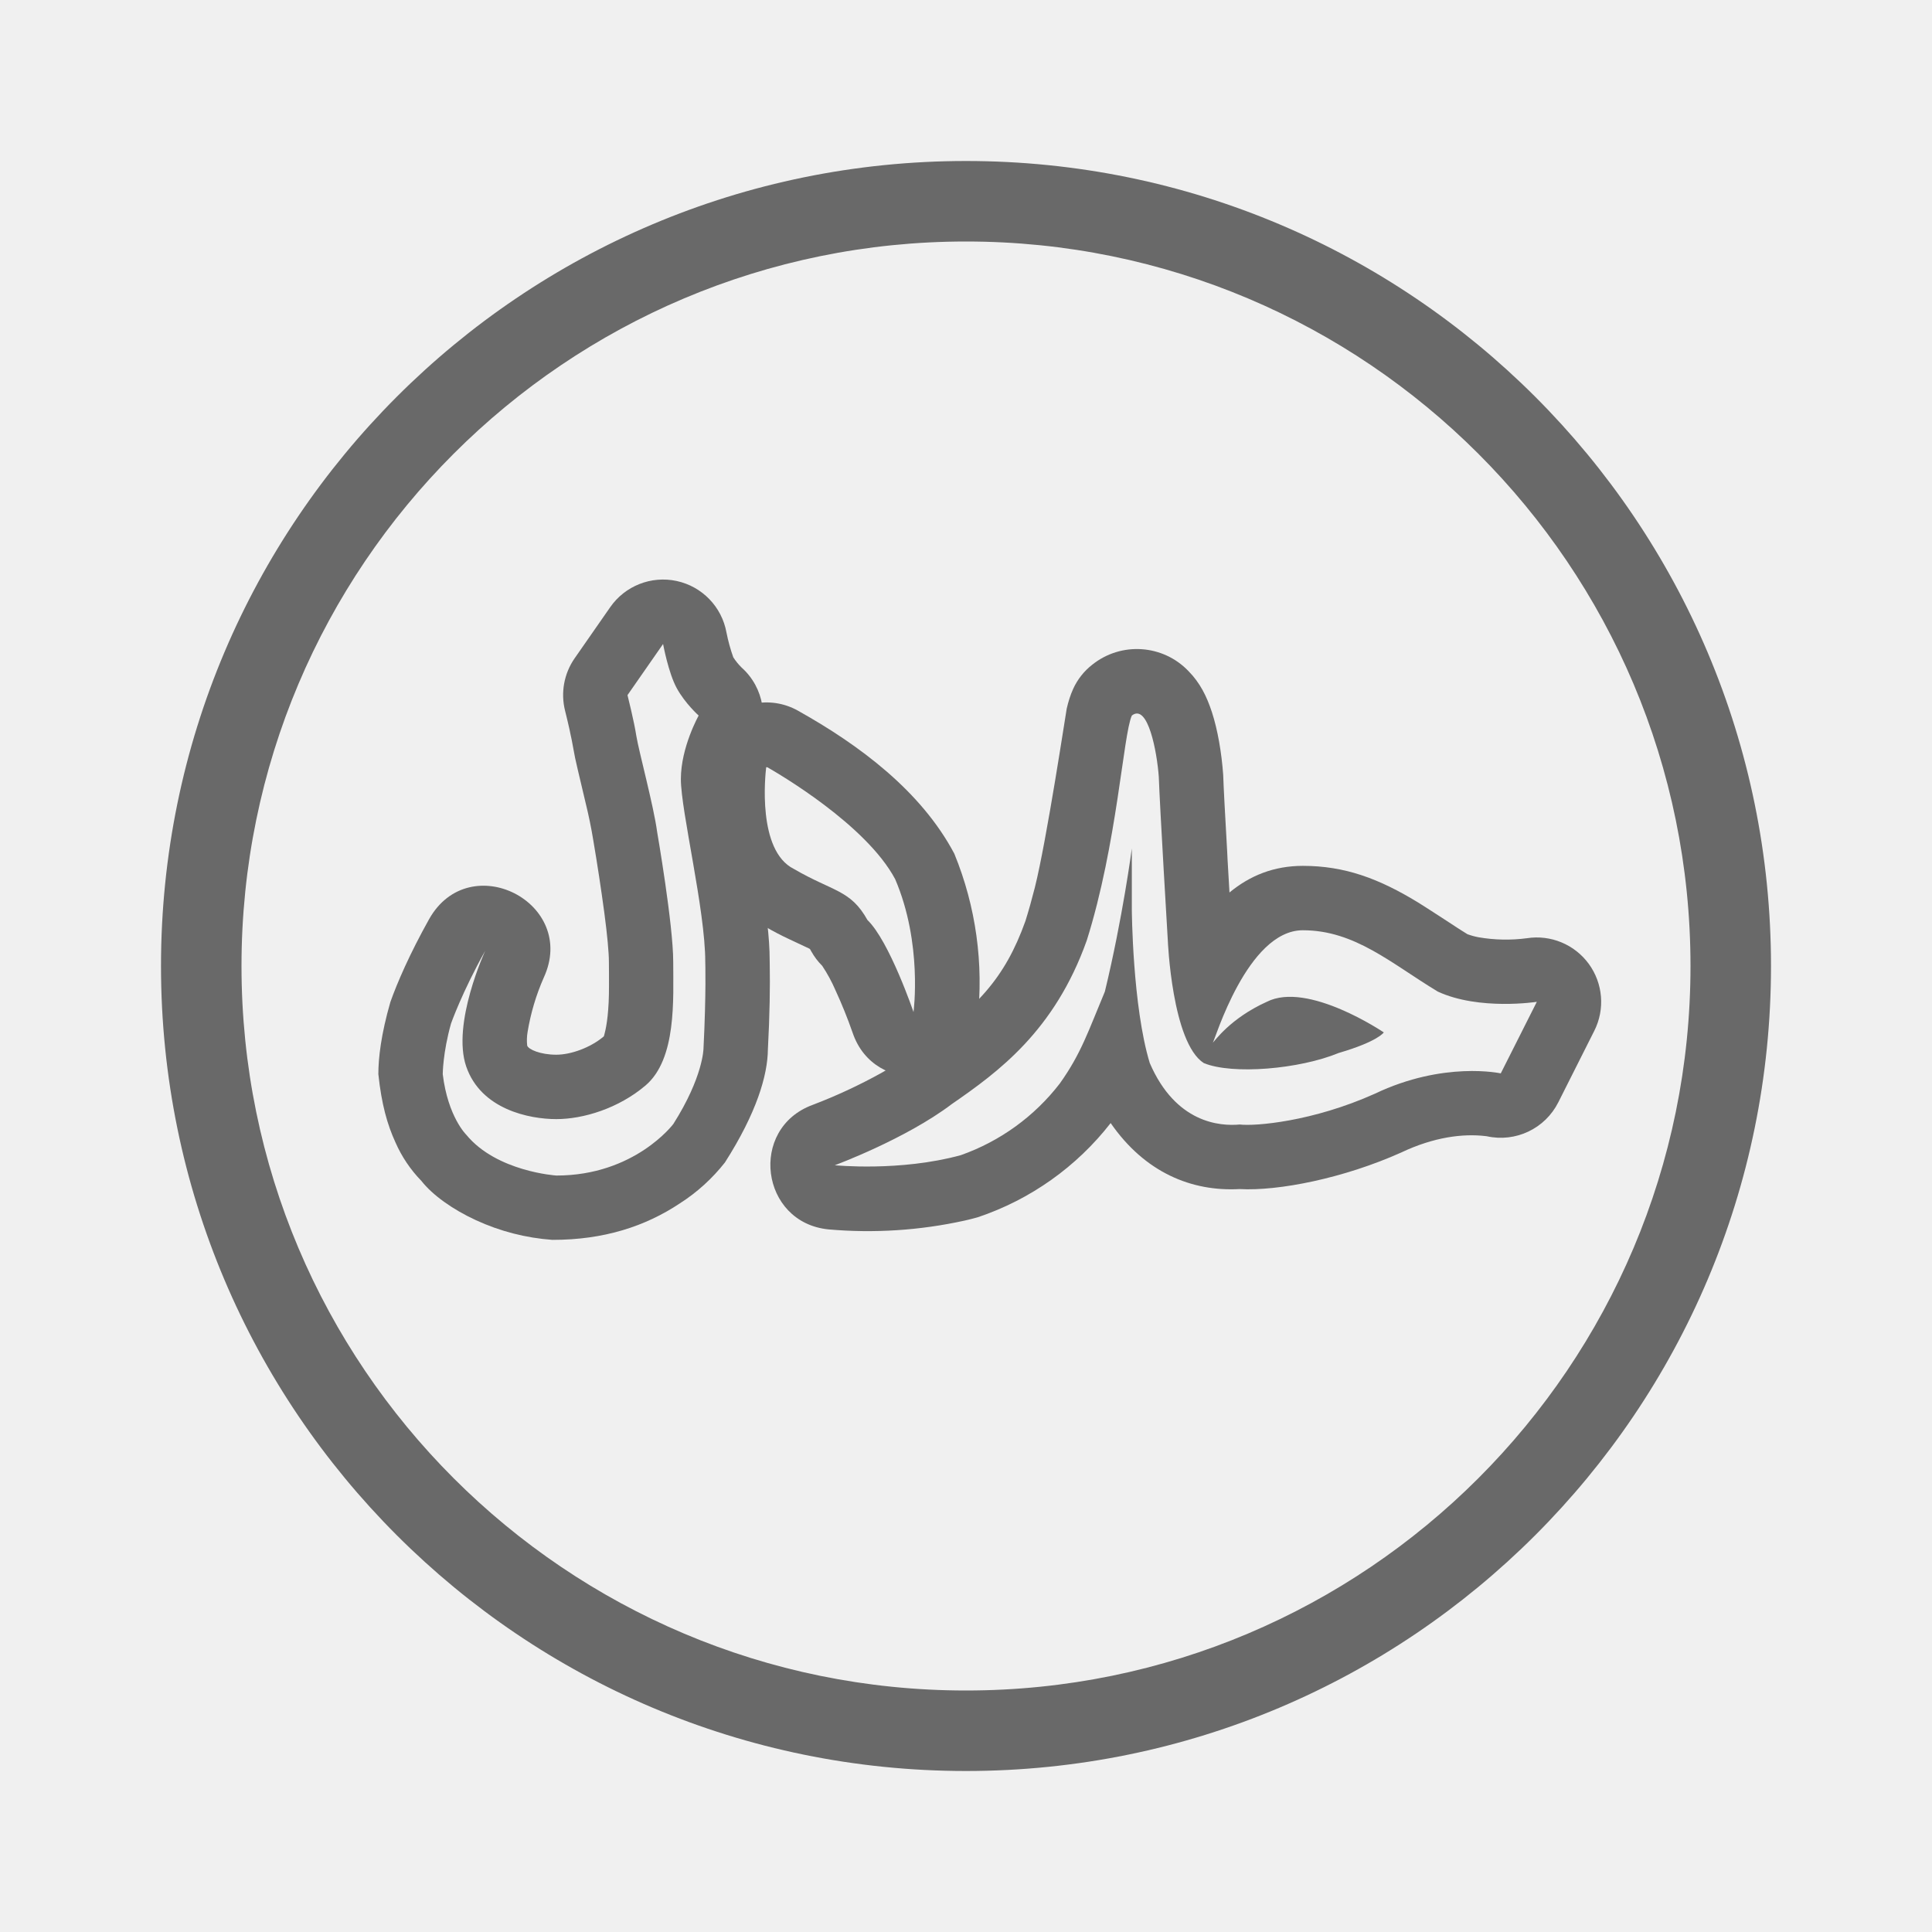
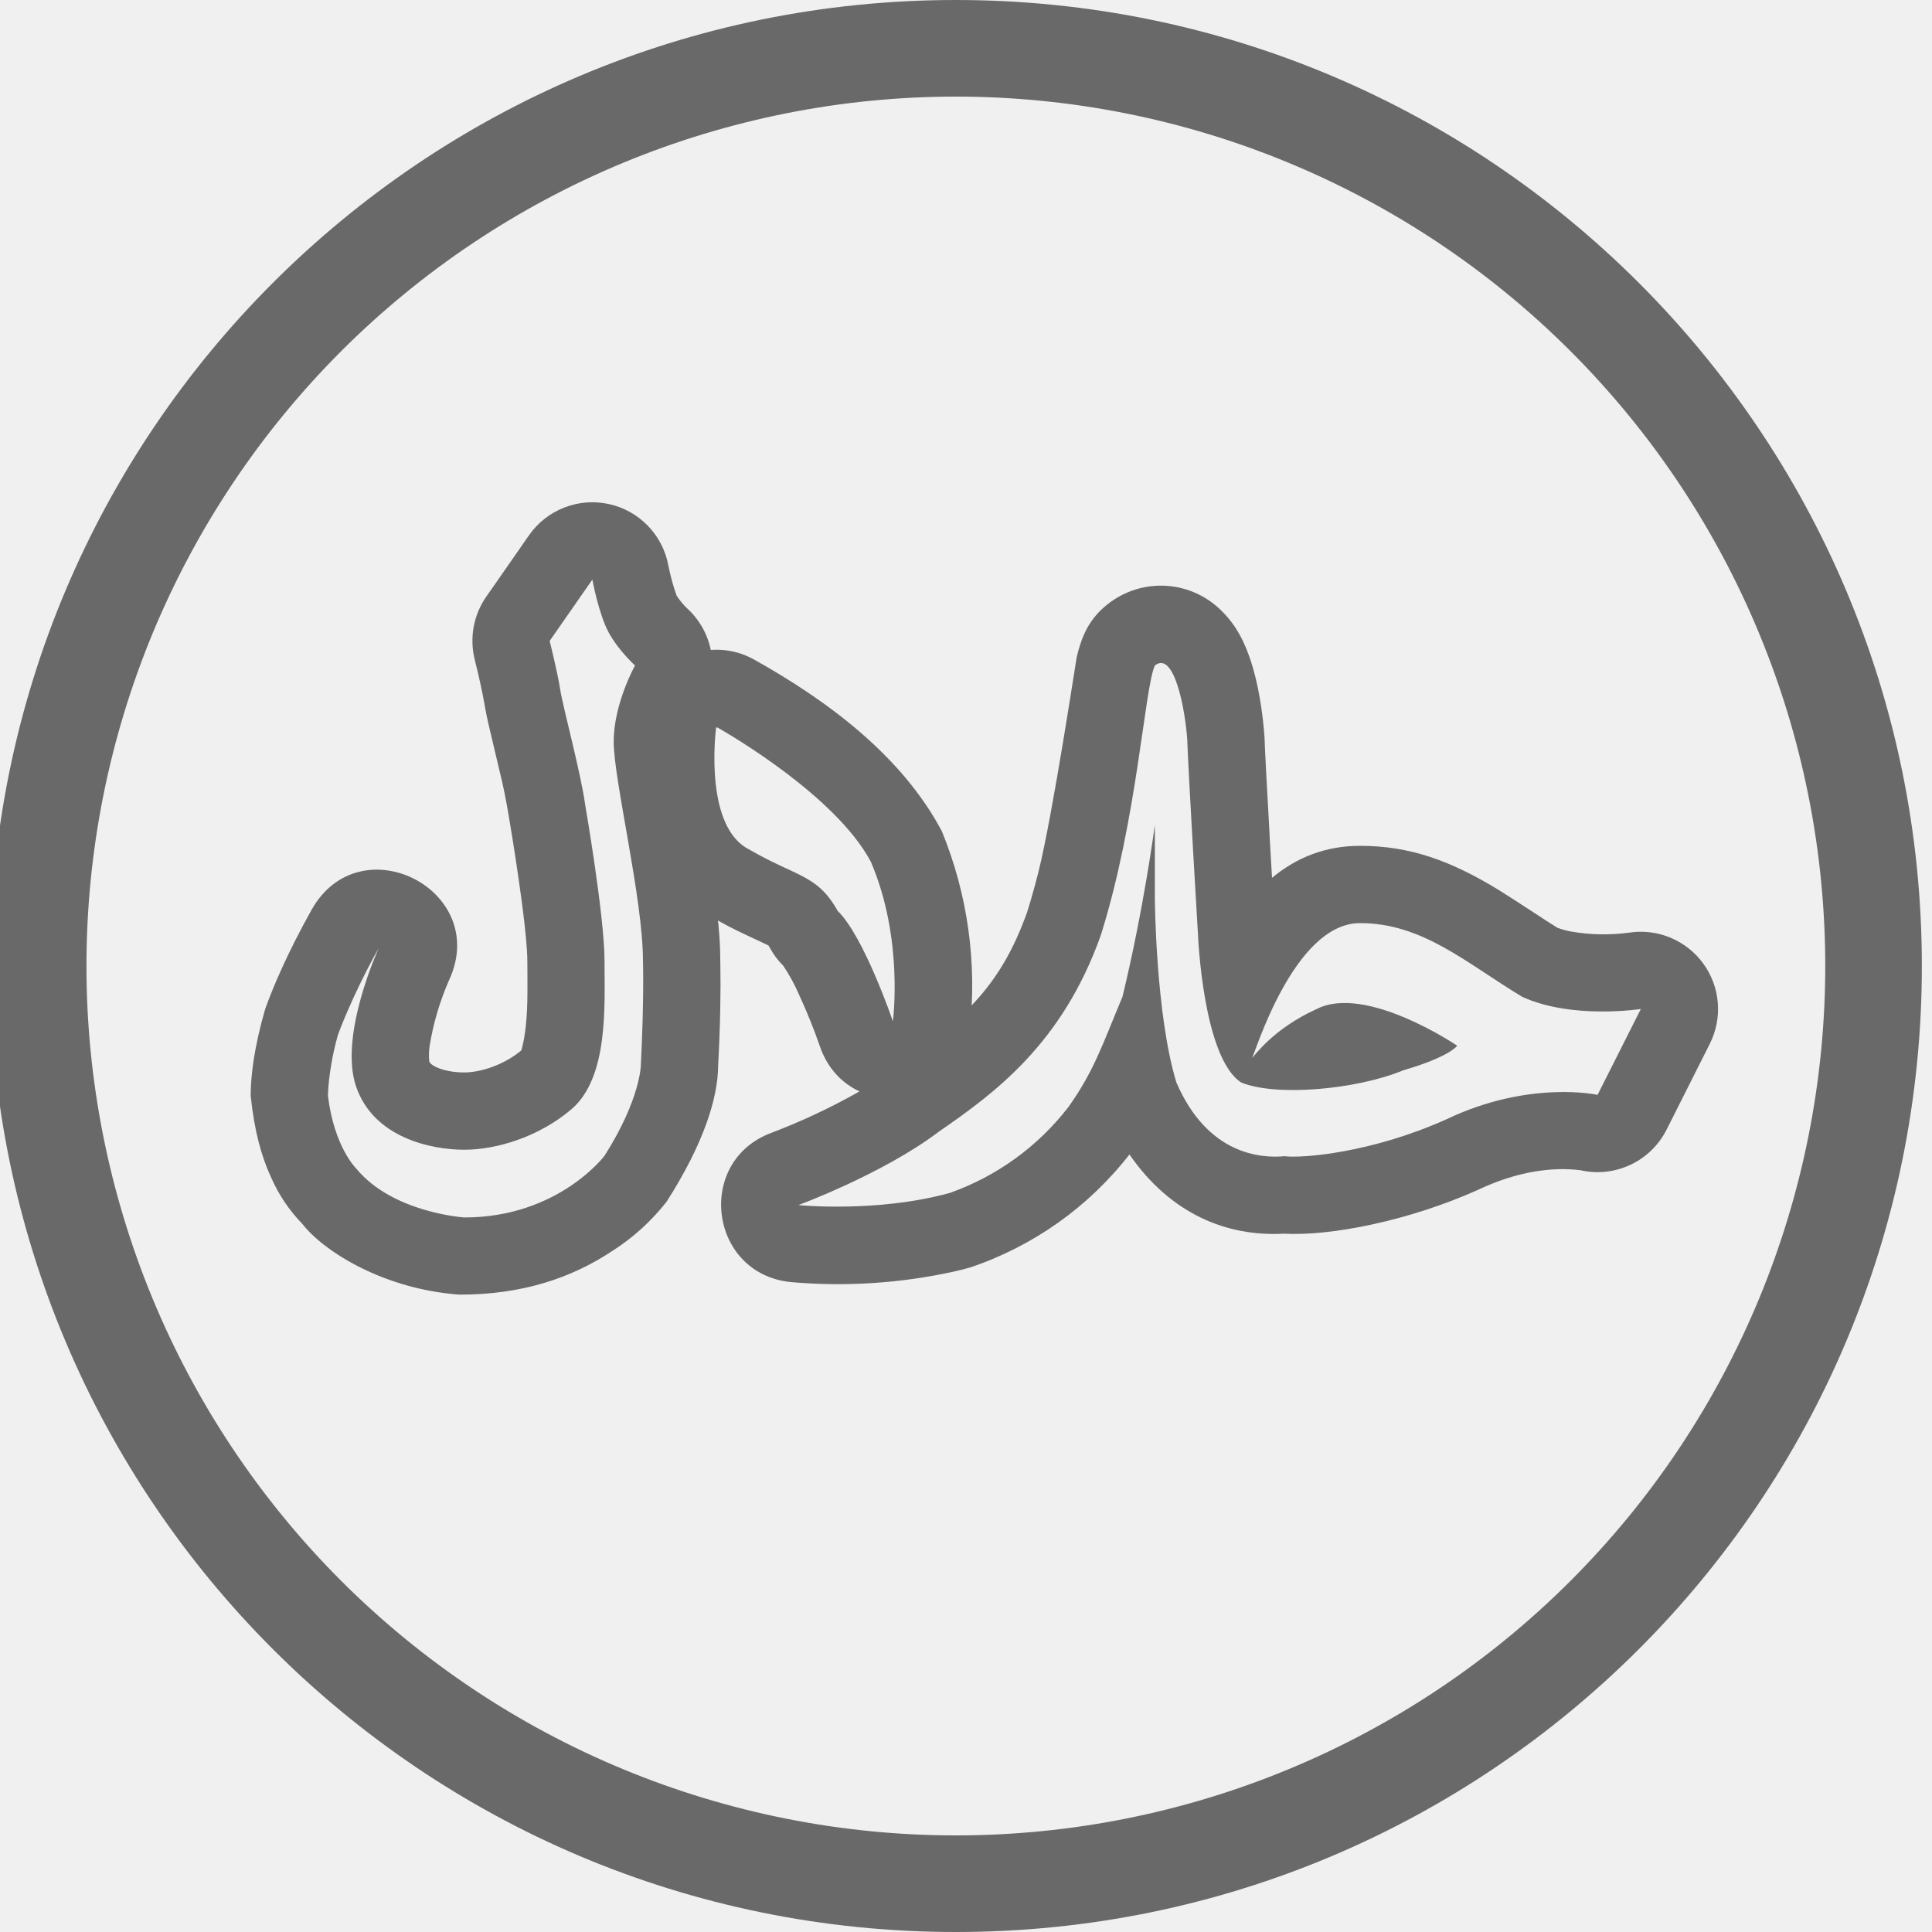
- <svg xmlns="http://www.w3.org/2000/svg" width="24" height="24" viewBox="0 0 24 24">
-   <g fill="#696969" fill-rule="nonzero">
-     <path d="M12 22c5.523 0 10-4.477 10-10S17.523 2 12 2 2 6.477 2 12s4.477 10 10 10zm0-1a9 9 0 1 1 0-18 9 9 0 0 1 0 18z" />
-     <path d="M7.58 7.543a.8.8 0 0 1 1.444.312 2.195 2.195 0 0 0 .085.31.733.733 0 0 0 .103.127.8.8 0 0 1 .164.99 1.146 1.146 0 0 0-.118.396c0 .088.019.207.14.905l.04.24c.082.489.123.834.123 1.098l.001.065c.005.261 0 .624-.023 1.05-.003.323-.141.79-.534 1.405a2.263 2.263 0 0 1-.56.508c-.427.284-.942.454-1.584.453a2.738 2.738 0 0 1-.948-.244c-.288-.132-.541-.313-.678-.488a1.615 1.615 0 0 1-.323-.48c-.1-.218-.172-.469-.212-.847 0-.2.034-.495.149-.894.083-.236.241-.601.481-1.03.502-.895 1.855-.204 1.424.727a2.804 2.804 0 0 0-.2.673.61.61 0 0 0-.005.17c.016.047.162.113.362.113.18 0 .424-.087.59-.228 0 0 .038-.11.054-.33.01-.122.011-.232.01-.458l-.001-.138c0-.112-.02-.332-.057-.61a26.943 26.943 0 0 0-.137-.9 5.925 5.925 0 0 0-.095-.463l-.017-.072-.082-.347a4.056 4.056 0 0 1-.06-.29 2.947 2.947 0 0 0-.03-.149l-.011-.054a9.283 9.283 0 0 0-.055-.232.8.8 0 0 1 .118-.653l.442-.635zM8.237 8l-.442.635s.082.325.11.508c.029.182.217.877.258 1.19 0 0 .2 1.153.2 1.615 0 .461.044 1.207-.345 1.537-.334.283-.77.417-1.107.417-.336 0-.935-.12-1.119-.652-.184-.532.236-1.44.236-1.44-.287.513-.425.904-.425.904-.103.366-.103.63-.103.63.064.53.292.752.292.752.377.46 1.12.507 1.12.507.973 0 1.452-.64 1.452-.64.372-.586.375-.937.375-.937.035-.692.022-1.078.022-1.078 0-.646-.303-1.872-.303-2.27 0-.396.221-.789.221-.789s-.168-.15-.272-.34c-.104-.19-.17-.549-.17-.549z" />
-     <path d="M9.518 9.53c-.012.099-.113 1.036.343 1.264.492.286.704.257.915.635.272.262.572 1.143.572 1.143s.115-.852-.228-1.651c-.361-.678-1.453-1.313-1.588-1.39h-.014zm.56 2.289c-.023-.04-.003-.024-.063-.053l-.213-.1a3.631 3.631 0 0 1-.298-.156c-.51-.256-.723-.733-.786-1.317-.03-.285-.02-.55.005-.76a.8.8 0 0 1 .16-.39l.003-.004a.8.8 0 0 1 1.026-.211c.765.428 1.53.998 1.943 1.777a4.208 4.208 0 0 1 .287 2.073c-.113.837-1.278.952-1.55.152a5.897 5.897 0 0 0-.214-.53 1.922 1.922 0 0 0-.164-.302.796.796 0 0 1-.136-.18z" />
-     <path d="M18.367 11.643a1.99 1.99 0 0 0 .6.012.8.8 0 0 1 .838 1.15l-.447.888a.8.8 0 0 1-.888.422l-.016-.002c-.277-.033-.64.01-1.048.204-.713.32-1.526.481-2.008.454-.593.033-1.175-.204-1.601-.82a3.505 3.505 0 0 1-1.65 1.17c-.055.015-.11.03-.166.042a5.58 5.58 0 0 1-1.69.109c-.845-.085-.994-1.252-.198-1.546a6.629 6.629 0 0 0 .86-.4c.15-.085.282-.169.416-.27.766-.529 1.113-.9 1.369-1.614.041-.131.08-.27.117-.416.148-.59.39-2.2.396-2.223.021-.09.045-.168.081-.247a.8.8 0 0 1 .234-.297.887.887 0 0 1 1.2.08c.142.145.224.31.289.508.072.222.12.503.14.779.004.13.022.477.05.962l.004.086.024.413c.254-.21.551-.331.912-.331.518 0 .944.156 1.441.461.11.068.568.367.468.303l.135.085a.865.865 0 0 0 .138.038zm-.506.675c-.581-.351-1.03-.762-1.677-.762-.692 0-1.096 1.38-1.118 1.396.022-.015.212-.3.67-.507.51-.26 1.454.38 1.454.38s-.07.112-.559.255c-.49.202-1.32.273-1.677.126-.396-.255-.447-1.523-.447-1.523s-.1-1.673-.112-2.032c-.022-.309-.135-.92-.335-.762-.107.233-.182 1.596-.56 2.794-.401 1.126-1.102 1.635-1.676 2.032-.577.437-1.454.76-1.454.76s.808.082 1.565-.125a2.68 2.68 0 0 0 1.23-.89c.267-.375.354-.651.56-1.142.221-.912.335-1.778.335-1.778v.762s.008 1.2.223 1.904c.322.745.87.786 1.118.763.19.023.904-.035 1.677-.382.859-.41 1.565-.253 1.565-.253l.448-.889s-.714.111-1.23-.127z" />
+ <svg xmlns="http://www.w3.org/2000/svg" width="40" height="40" viewBox="0 0 40 40" fill="none">
+   <g clip-path="url(#clip0_2213_3360)">
+     <path d="M19.79 40C30.836 40 39.79 31.046 39.79 20C39.79 8.954 30.836 0 19.79 0C8.744 0 -0.21 8.954 -0.21 20C-0.21 31.046 8.744 40 19.79 40ZM19.79 38C17.426 38 15.086 37.534 12.902 36.63C10.718 35.725 8.734 34.399 7.062 32.728C5.391 31.056 4.065 29.072 3.16 26.888C2.256 24.704 1.79 22.364 1.79 20C1.79 17.636 2.256 15.296 3.16 13.112C4.065 10.928 5.391 8.944 7.062 7.272C8.734 5.601 10.718 4.275 12.902 3.37C15.086 2.466 17.426 2 19.79 2C24.564 2 29.142 3.896 32.518 7.272C35.894 10.648 37.79 15.226 37.79 20C37.79 24.774 35.894 29.352 32.518 32.728C29.142 36.104 24.564 38 19.79 38Z" fill="#696969" />
+     <path d="M10.95 11.086C11.13 10.826 11.383 10.626 11.677 10.51C11.972 10.394 12.293 10.368 12.602 10.435C12.911 10.501 13.193 10.658 13.413 10.885C13.633 11.112 13.781 11.399 13.838 11.71C13.88 11.921 13.936 12.128 14.008 12.33C14.067 12.422 14.136 12.507 14.214 12.584C14.486 12.827 14.667 13.156 14.727 13.516C14.787 13.876 14.722 14.246 14.542 14.564C14.416 14.812 14.336 15.08 14.306 15.356C14.306 15.532 14.344 15.77 14.586 17.166L14.666 17.646C14.83 18.624 14.912 19.314 14.912 19.842L14.914 19.972C14.924 20.494 14.914 21.22 14.868 22.072C14.862 22.718 14.586 23.652 13.8 24.882C13.486 25.281 13.108 25.625 12.68 25.898C11.826 26.466 10.796 26.806 9.512 26.804C8.856 26.756 8.214 26.591 7.616 26.316C7.04 26.052 6.534 25.69 6.26 25.34C5.989 25.061 5.77 24.736 5.614 24.38C5.414 23.944 5.27 23.442 5.19 22.686C5.19 22.286 5.258 21.696 5.488 20.898C5.654 20.426 5.97 19.696 6.45 18.838C7.454 17.048 10.16 18.43 9.298 20.292C9.109 20.722 8.974 21.174 8.898 21.638C8.879 21.75 8.875 21.865 8.888 21.978C8.92 22.072 9.212 22.204 9.612 22.204C9.972 22.204 10.46 22.03 10.792 21.748C10.792 21.748 10.868 21.528 10.9 21.088C10.92 20.844 10.922 20.624 10.92 20.172L10.918 19.896C10.918 19.672 10.878 19.232 10.804 18.676C10.723 18.075 10.632 17.474 10.53 16.876C10.479 16.565 10.416 16.256 10.34 15.95L10.142 15.112C10.095 14.92 10.055 14.727 10.022 14.532C10.005 14.432 9.985 14.333 9.962 14.234L9.94 14.126C9.905 13.971 9.869 13.816 9.83 13.662C9.774 13.44 9.766 13.209 9.806 12.983C9.847 12.758 9.936 12.544 10.066 12.356L10.95 11.086ZM12.264 12L11.38 13.27C11.38 13.27 11.544 13.92 11.6 14.286C11.658 14.65 12.034 16.04 12.116 16.666C12.116 16.666 12.516 18.972 12.516 19.896C12.516 20.818 12.604 22.31 11.826 22.97C11.158 23.536 10.286 23.804 9.612 23.804C8.94 23.804 7.742 23.564 7.374 22.5C7.006 21.436 7.846 19.62 7.846 19.62C7.272 20.646 6.996 21.428 6.996 21.428C6.79 22.16 6.79 22.688 6.79 22.688C6.918 23.748 7.374 24.192 7.374 24.192C8.128 25.112 9.614 25.206 9.614 25.206C11.56 25.206 12.518 23.926 12.518 23.926C13.262 22.754 13.268 22.052 13.268 22.052C13.338 20.668 13.312 19.896 13.312 19.896C13.312 18.604 12.706 16.152 12.706 15.356C12.706 14.564 13.148 13.778 13.148 13.778C13.148 13.778 12.812 13.478 12.604 13.098C12.396 12.718 12.264 12 12.264 12Z" fill="#696969" />
+     <path d="M14.826 15.06C14.802 15.258 14.6 17.132 15.512 17.588C16.496 18.16 16.92 18.102 17.342 18.858C17.886 19.382 18.486 21.144 18.486 21.144C18.486 21.144 18.716 19.44 18.03 17.842C17.308 16.486 15.124 15.216 14.854 15.062H14.826V15.06ZM15.946 19.638C15.9 19.558 15.94 19.59 15.82 19.532L15.394 19.332C15.191 19.237 14.992 19.133 14.798 19.02C13.778 18.508 13.352 17.554 13.226 16.386C13.166 15.816 13.186 15.286 13.236 14.866C13.271 14.582 13.382 14.313 13.556 14.086L13.562 14.078C13.796 13.773 14.133 13.562 14.509 13.485C14.886 13.407 15.278 13.468 15.614 13.656C17.144 14.512 18.674 15.652 19.5 17.21C20.038 18.522 20.235 19.948 20.074 21.356C19.848 23.03 17.518 23.26 16.974 21.66C16.849 21.3 16.706 20.946 16.546 20.6C16.455 20.389 16.345 20.187 16.218 19.996C16.111 19.89 16.019 19.768 15.946 19.636V19.638Z" fill="#696969" />
+     <path d="M32.524 19.286C32.92 19.355 33.325 19.363 33.724 19.31C34.015 19.265 34.312 19.3 34.584 19.413C34.855 19.526 35.091 19.711 35.264 19.949C35.437 20.186 35.541 20.467 35.565 20.76C35.589 21.053 35.532 21.347 35.4 21.61L34.506 23.386C34.346 23.704 34.085 23.96 33.763 24.113C33.441 24.266 33.078 24.307 32.73 24.23L32.698 24.226C32.144 24.16 31.418 24.246 30.602 24.634C29.176 25.274 27.55 25.596 26.586 25.542C25.4 25.608 24.236 25.134 23.384 23.902C22.538 24.989 21.39 25.803 20.084 26.242C19.974 26.272 19.864 26.302 19.752 26.326C18.643 26.57 17.503 26.644 16.372 26.544C14.682 26.374 14.384 24.04 15.976 23.452C16.568 23.227 17.142 22.959 17.696 22.652C17.996 22.482 18.26 22.314 18.528 22.112C20.06 21.054 20.754 20.312 21.266 18.884C21.348 18.622 21.426 18.344 21.5 18.052C21.796 16.872 22.28 13.652 22.292 13.606C22.334 13.426 22.382 13.27 22.454 13.112C22.56 12.879 22.721 12.676 22.922 12.518C23.269 12.238 23.709 12.1 24.153 12.129C24.598 12.159 25.015 12.355 25.322 12.678C25.606 12.968 25.77 13.298 25.9 13.694C26.044 14.138 26.14 14.7 26.18 15.252C26.188 15.512 26.224 16.206 26.28 17.176L26.288 17.348L26.336 18.174C26.844 17.754 27.438 17.512 28.16 17.512C29.196 17.512 30.048 17.824 31.042 18.434C31.262 18.57 32.178 19.168 31.978 19.04L32.248 19.21C32.338 19.243 32.43 19.268 32.524 19.286ZM31.512 20.636C30.35 19.934 29.452 19.112 28.158 19.112C26.774 19.112 25.966 21.872 25.922 21.904C25.966 21.874 26.346 21.304 27.262 20.89C28.282 20.37 30.17 21.65 30.17 21.65C30.17 21.65 30.03 21.874 29.052 22.16C28.072 22.564 26.412 22.706 25.698 22.412C24.906 21.902 24.804 19.366 24.804 19.366C24.804 19.366 24.604 16.02 24.58 15.302C24.536 14.684 24.31 13.462 23.91 13.778C23.696 14.244 23.546 16.97 22.79 19.366C21.988 21.618 20.586 22.636 19.438 23.43C18.284 24.304 16.53 24.95 16.53 24.95C16.53 24.95 18.146 25.114 19.66 24.7C20.634 24.356 21.489 23.738 22.12 22.92C22.654 22.17 22.828 21.618 23.24 20.636C23.682 18.812 23.91 17.08 23.91 17.08V18.604C23.91 18.604 23.926 21.004 24.356 22.412C25 23.902 26.096 23.984 26.592 23.938C26.972 23.984 28.4 23.868 29.946 23.174C31.664 22.354 33.076 22.668 33.076 22.668L33.972 20.89C33.972 20.89 32.544 21.112 31.512 20.636Z" fill="#696969" />
  </g>
+   <defs>
+     <clipPath id="clip0_2213_3360">
+       <rect width="40" height="40" fill="white" />
+     </clipPath>
+   </defs>
</svg>
